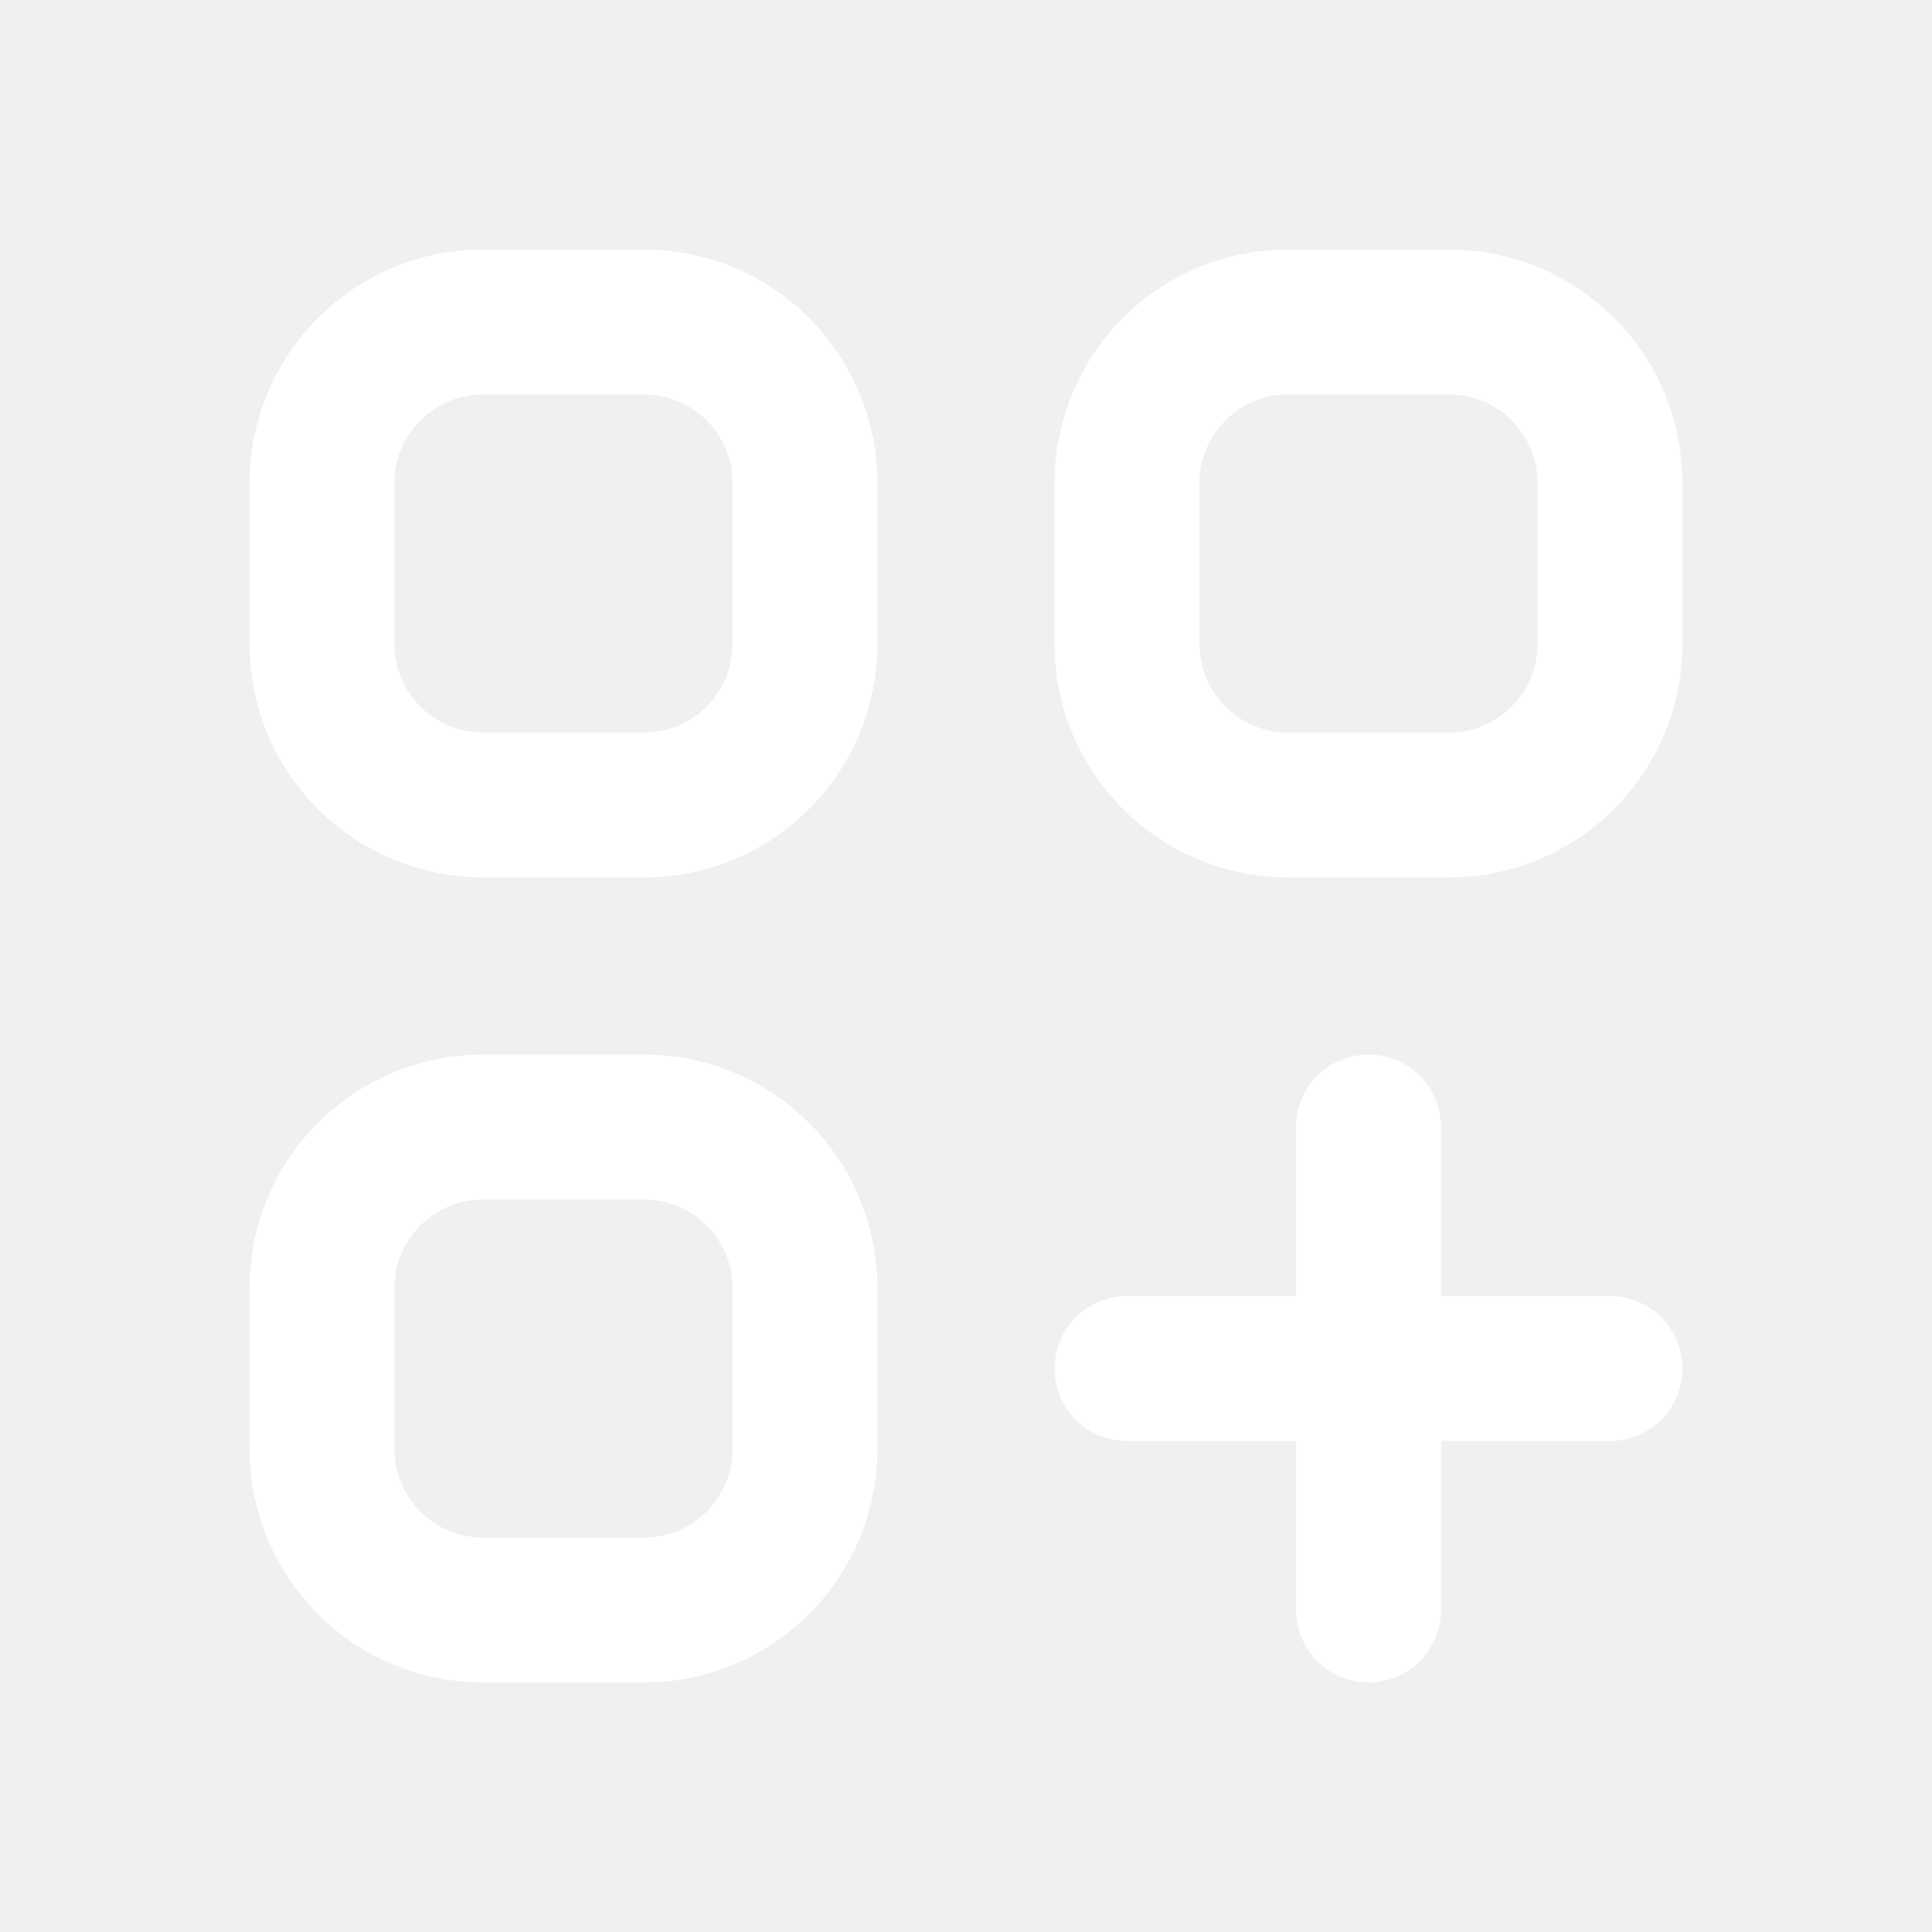
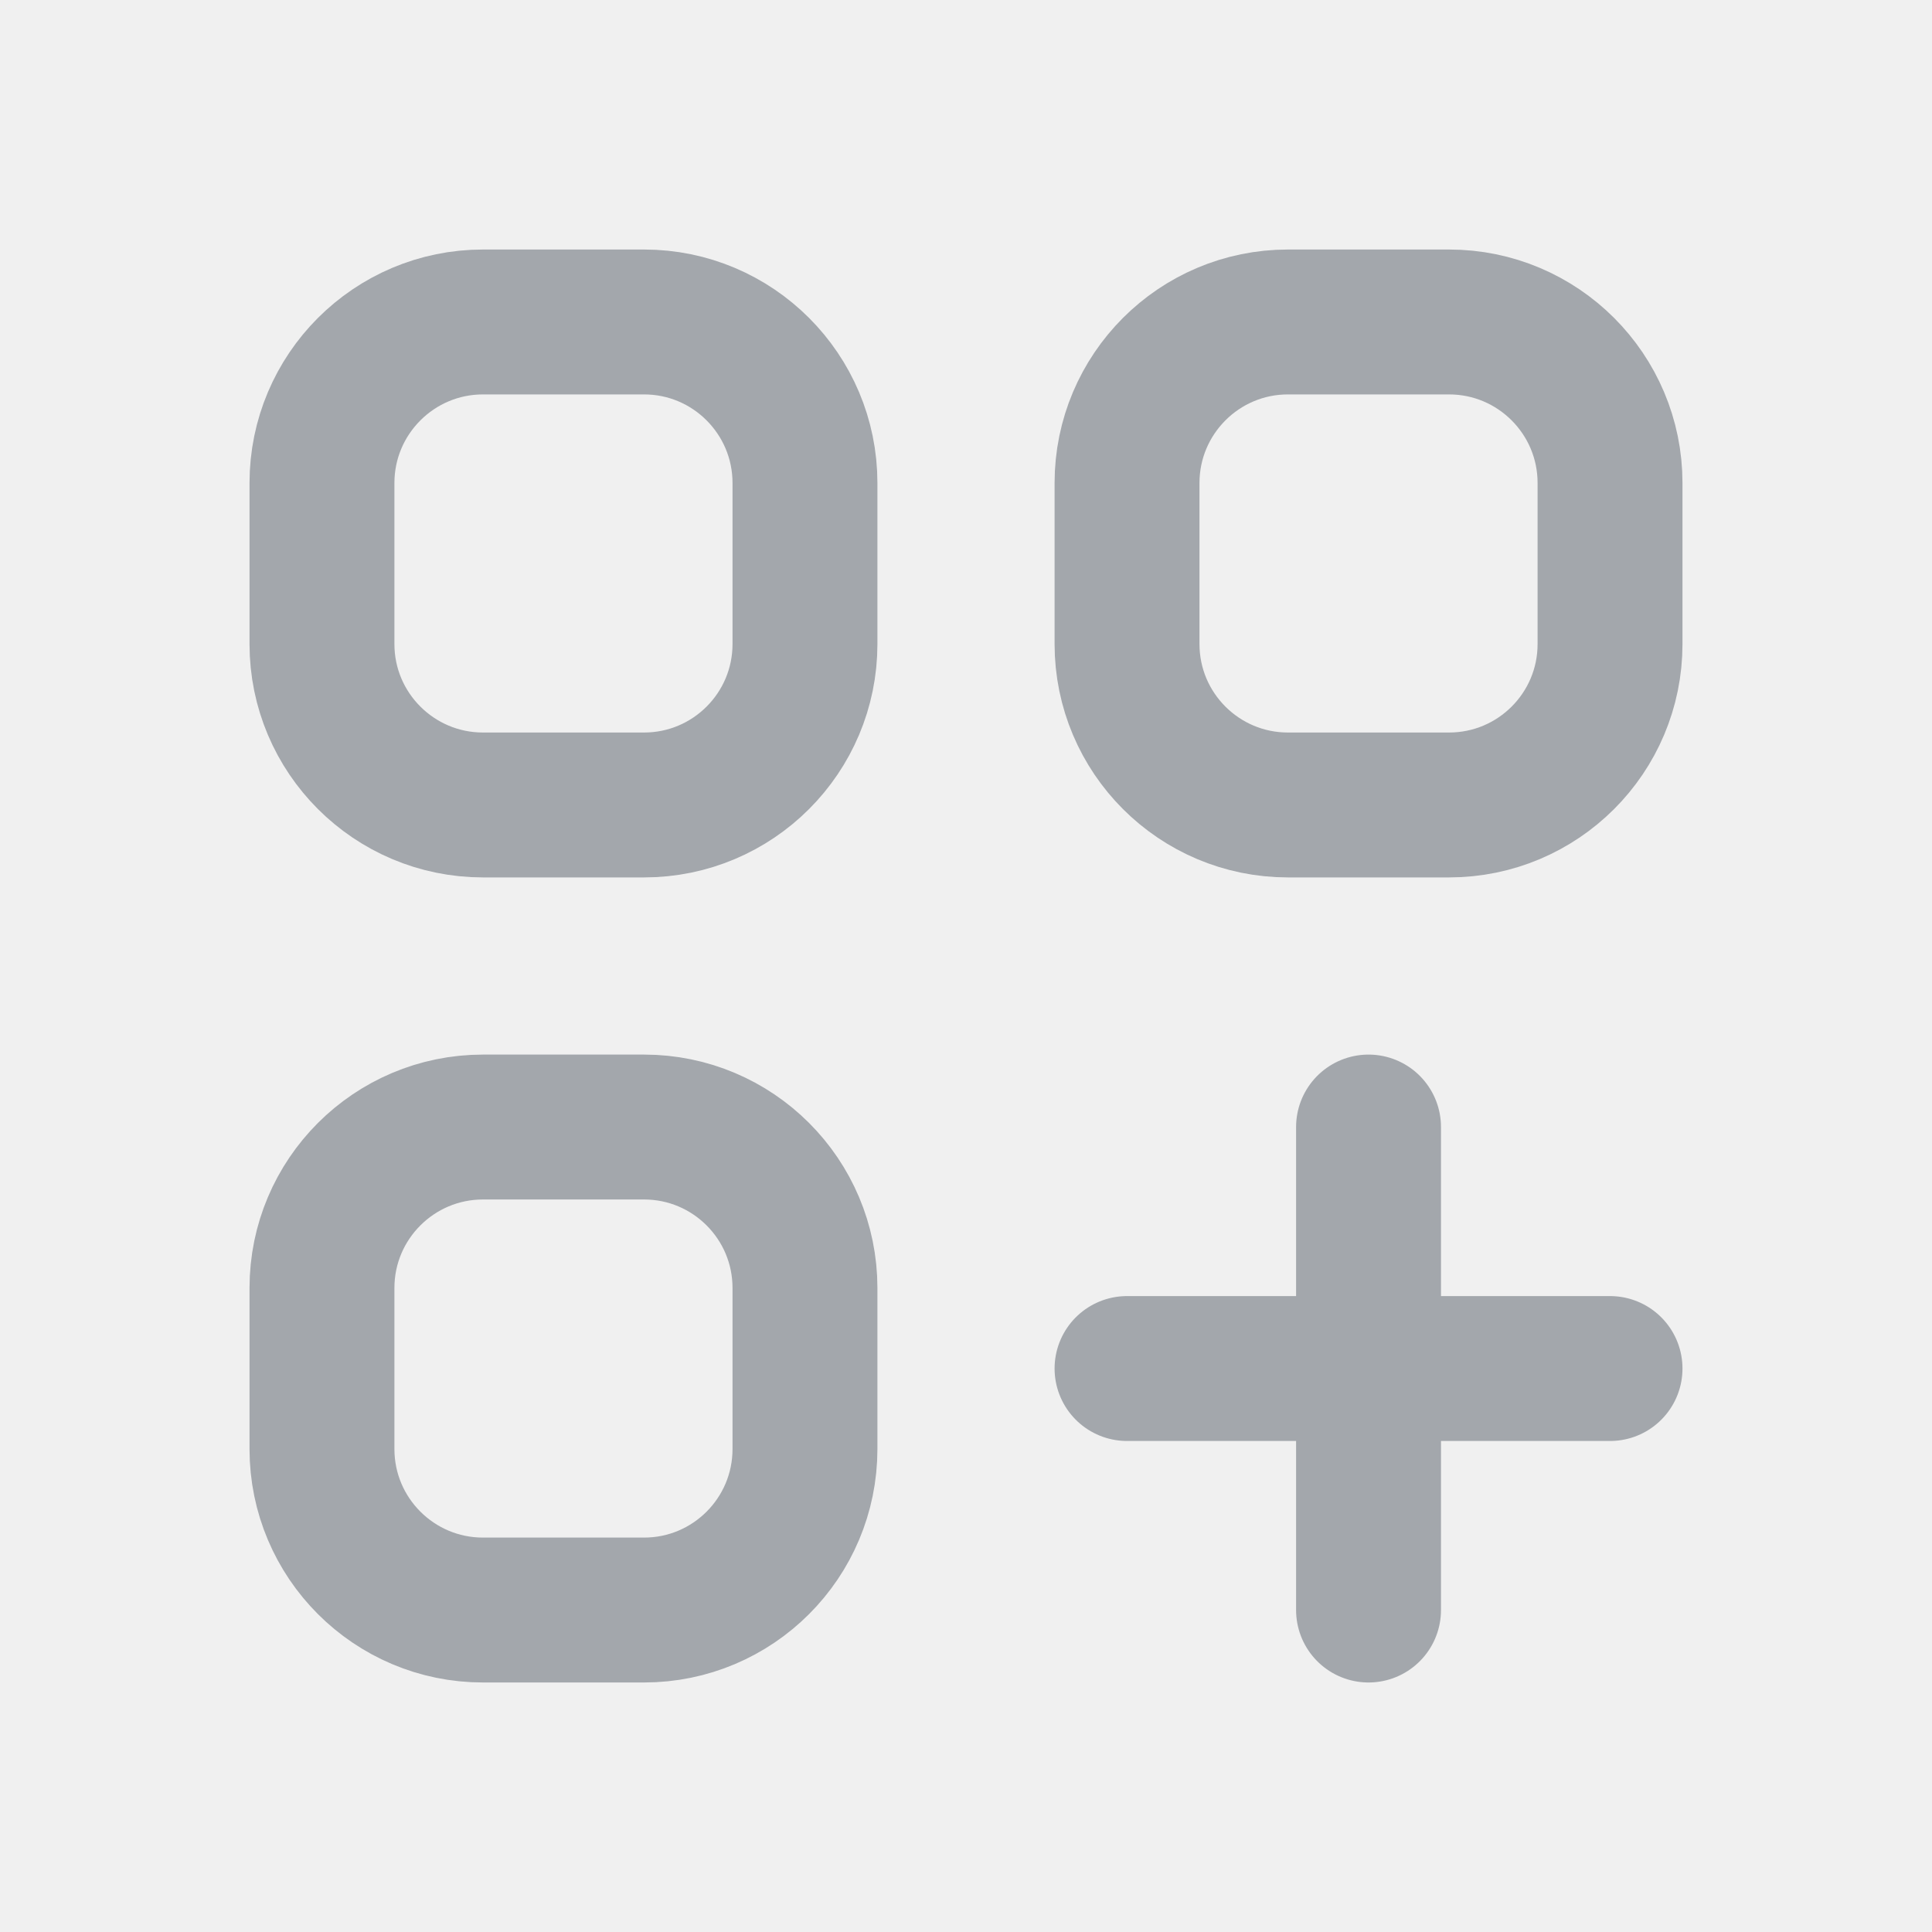
<svg xmlns="http://www.w3.org/2000/svg" width="20" height="20" viewBox="0 0 20 20" fill="none">
-   <path d="M14.167 11.667V16.667M11.667 14.167H16.667M5 8.333H6.667C7.587 8.333 8.333 7.587 8.333 6.667V5C8.333 4.08 7.587 3.333 6.667 3.333H5C4.08 3.333 3.333 4.08 3.333 5V6.667C3.333 7.587 4.08 8.333 5 8.333ZM13.333 8.333H15C15.921 8.333 16.667 7.587 16.667 6.667V5C16.667 4.08 15.921 3.333 15 3.333H13.333C12.413 3.333 11.667 4.08 11.667 5V6.667C11.667 7.587 12.413 8.333 13.333 8.333ZM5 16.667H6.667C7.587 16.667 8.333 15.921 8.333 15V13.333C8.333 12.413 7.587 11.667 6.667 11.667H5C4.08 11.667 3.333 12.413 3.333 13.333V15C3.333 15.921 4.08 16.667 5 16.667Z" stroke="white" stroke-width="1.5" stroke-linecap="round" stroke-linejoin="round" />
+   <path d="M14.167 11.667V16.667M11.667 14.167H16.667M5 8.333H6.667C7.587 8.333 8.333 7.587 8.333 6.667V5C8.333 4.08 7.587 3.333 6.667 3.333H5C4.08 3.333 3.333 4.08 3.333 5V6.667C3.333 7.587 4.08 8.333 5 8.333ZM13.333 8.333H15C15.921 8.333 16.667 7.587 16.667 6.667V5C16.667 4.08 15.921 3.333 15 3.333H13.333C12.413 3.333 11.667 4.08 11.667 5V6.667C11.667 7.587 12.413 8.333 13.333 8.333ZM5 16.667H6.667C7.587 16.667 8.333 15.921 8.333 15V13.333C8.333 12.413 7.587 11.667 6.667 11.667H5C4.08 11.667 3.333 12.413 3.333 13.333V15C3.333 15.921 4.08 16.667 5 16.667Z" stroke="#A3A7AC" stroke-width="1.5" stroke-linecap="round" stroke-linejoin="round" />
</svg>
